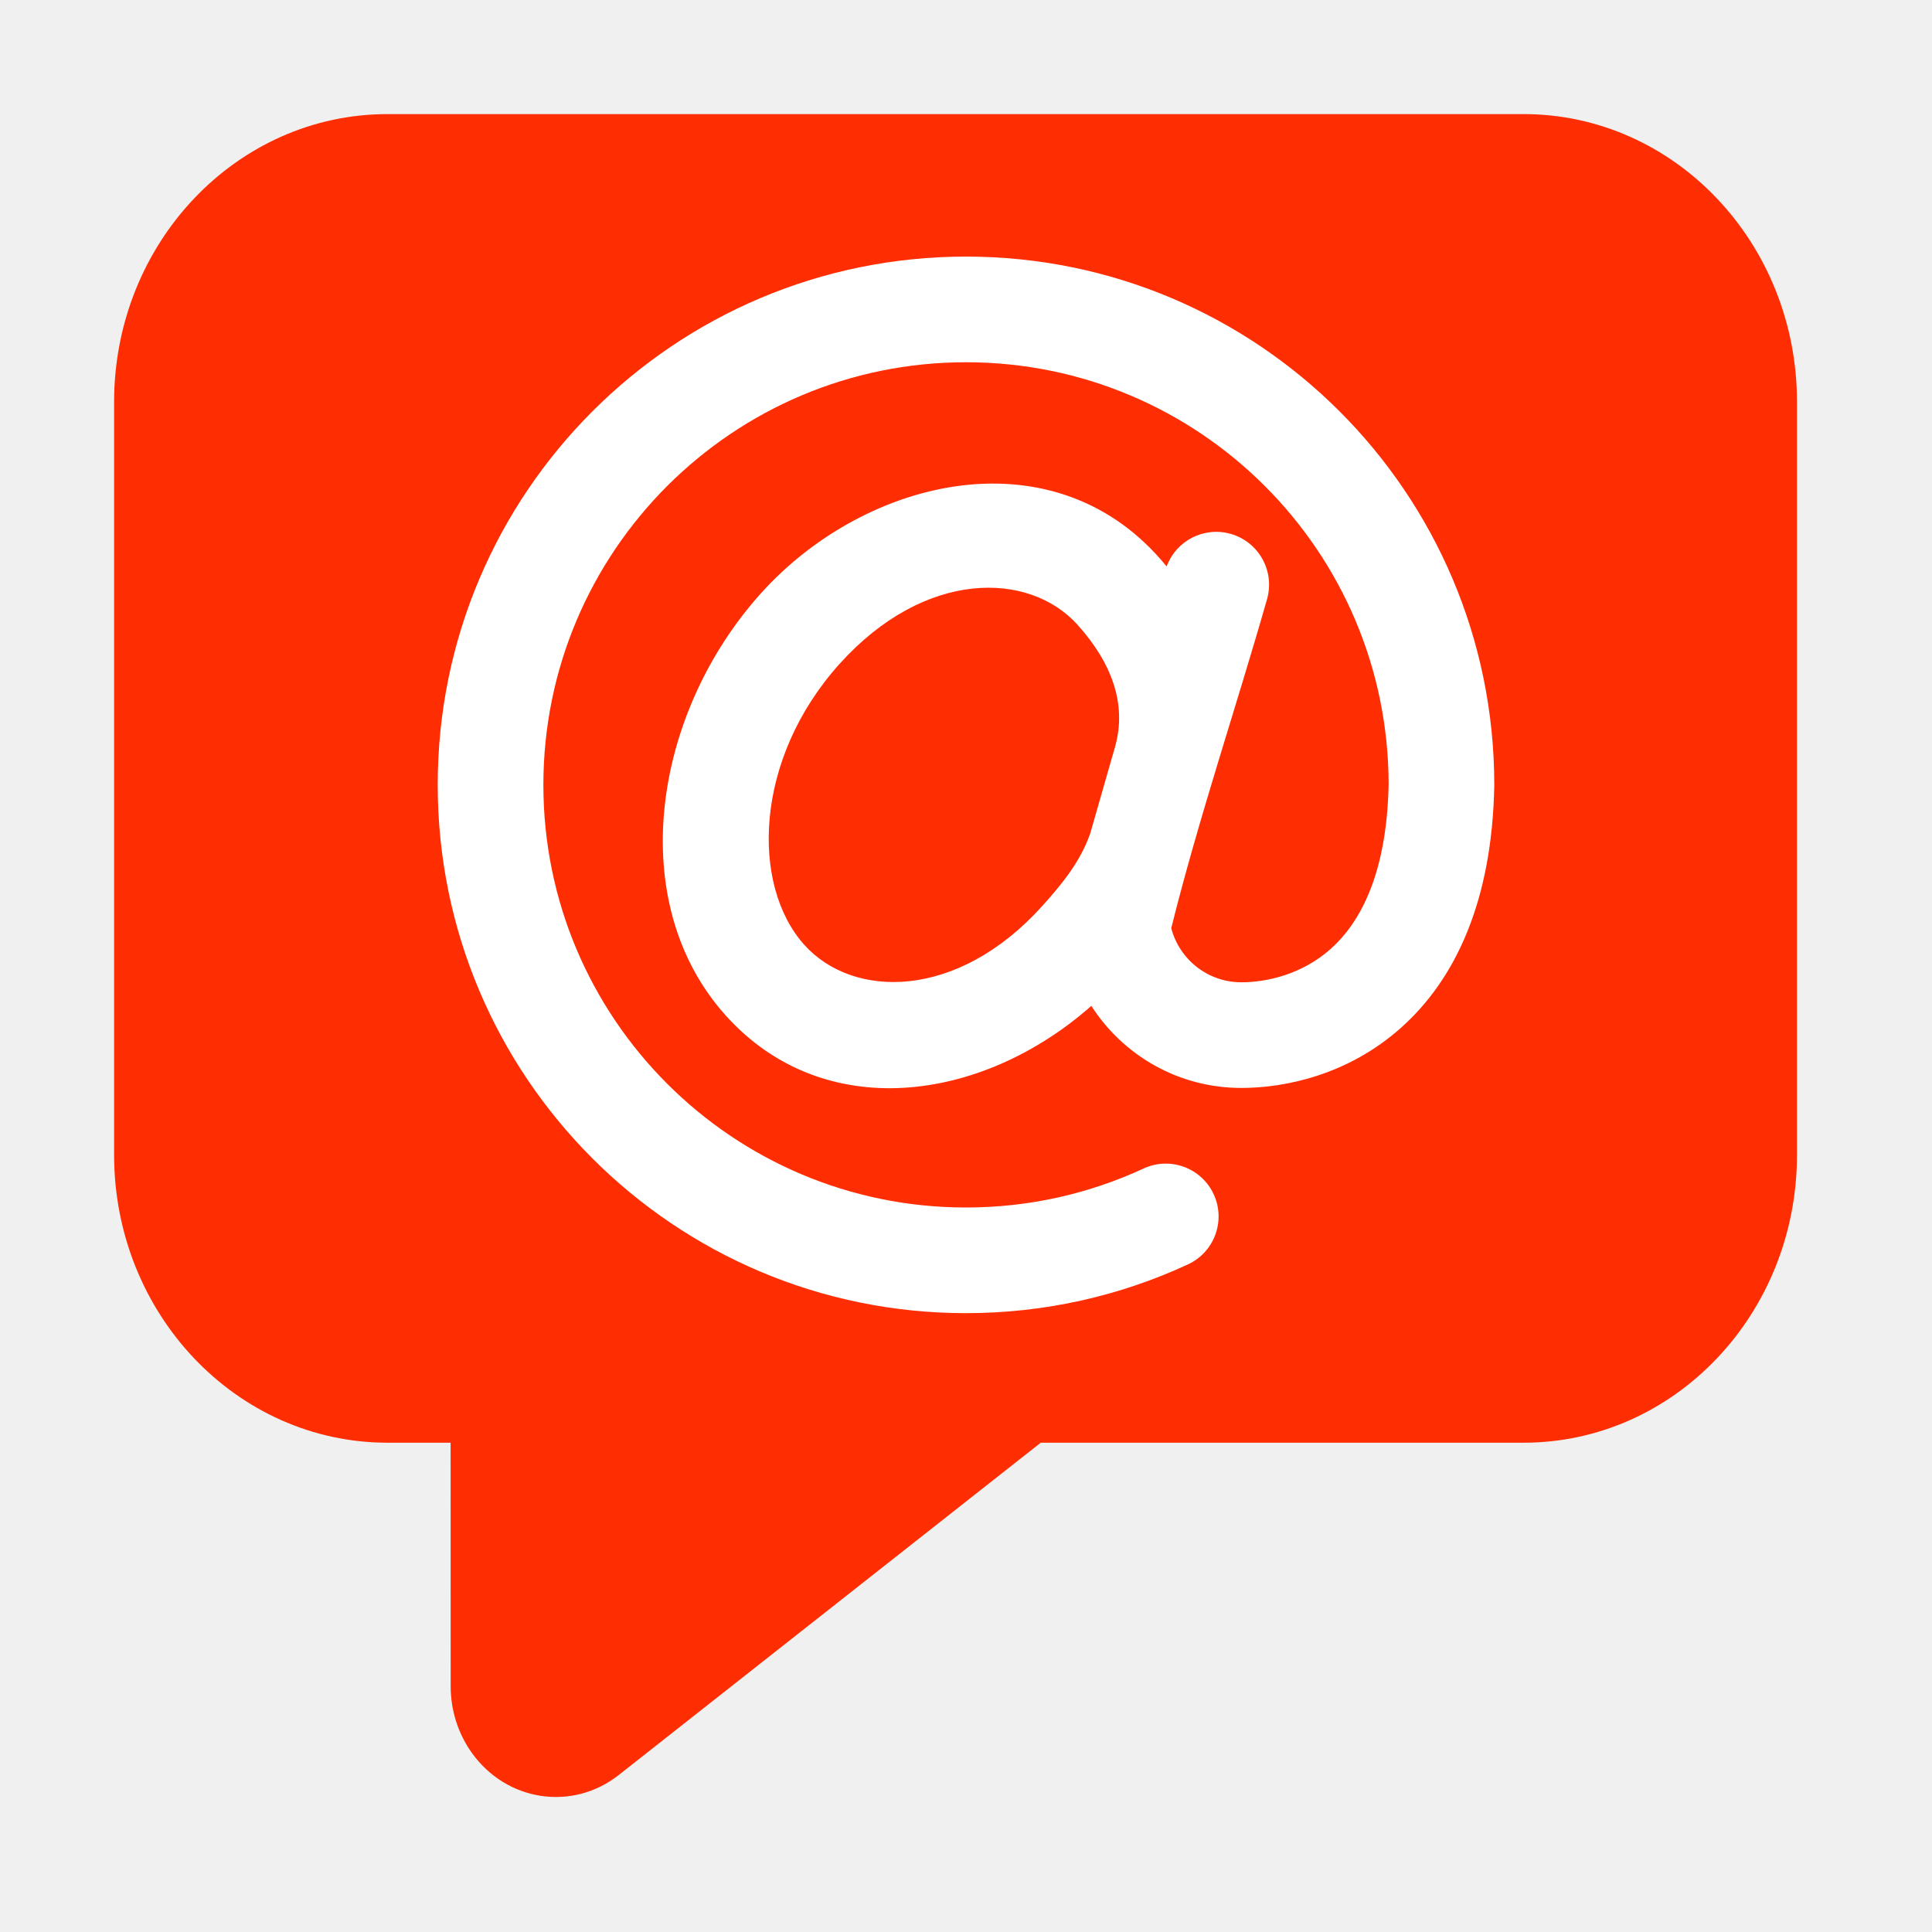
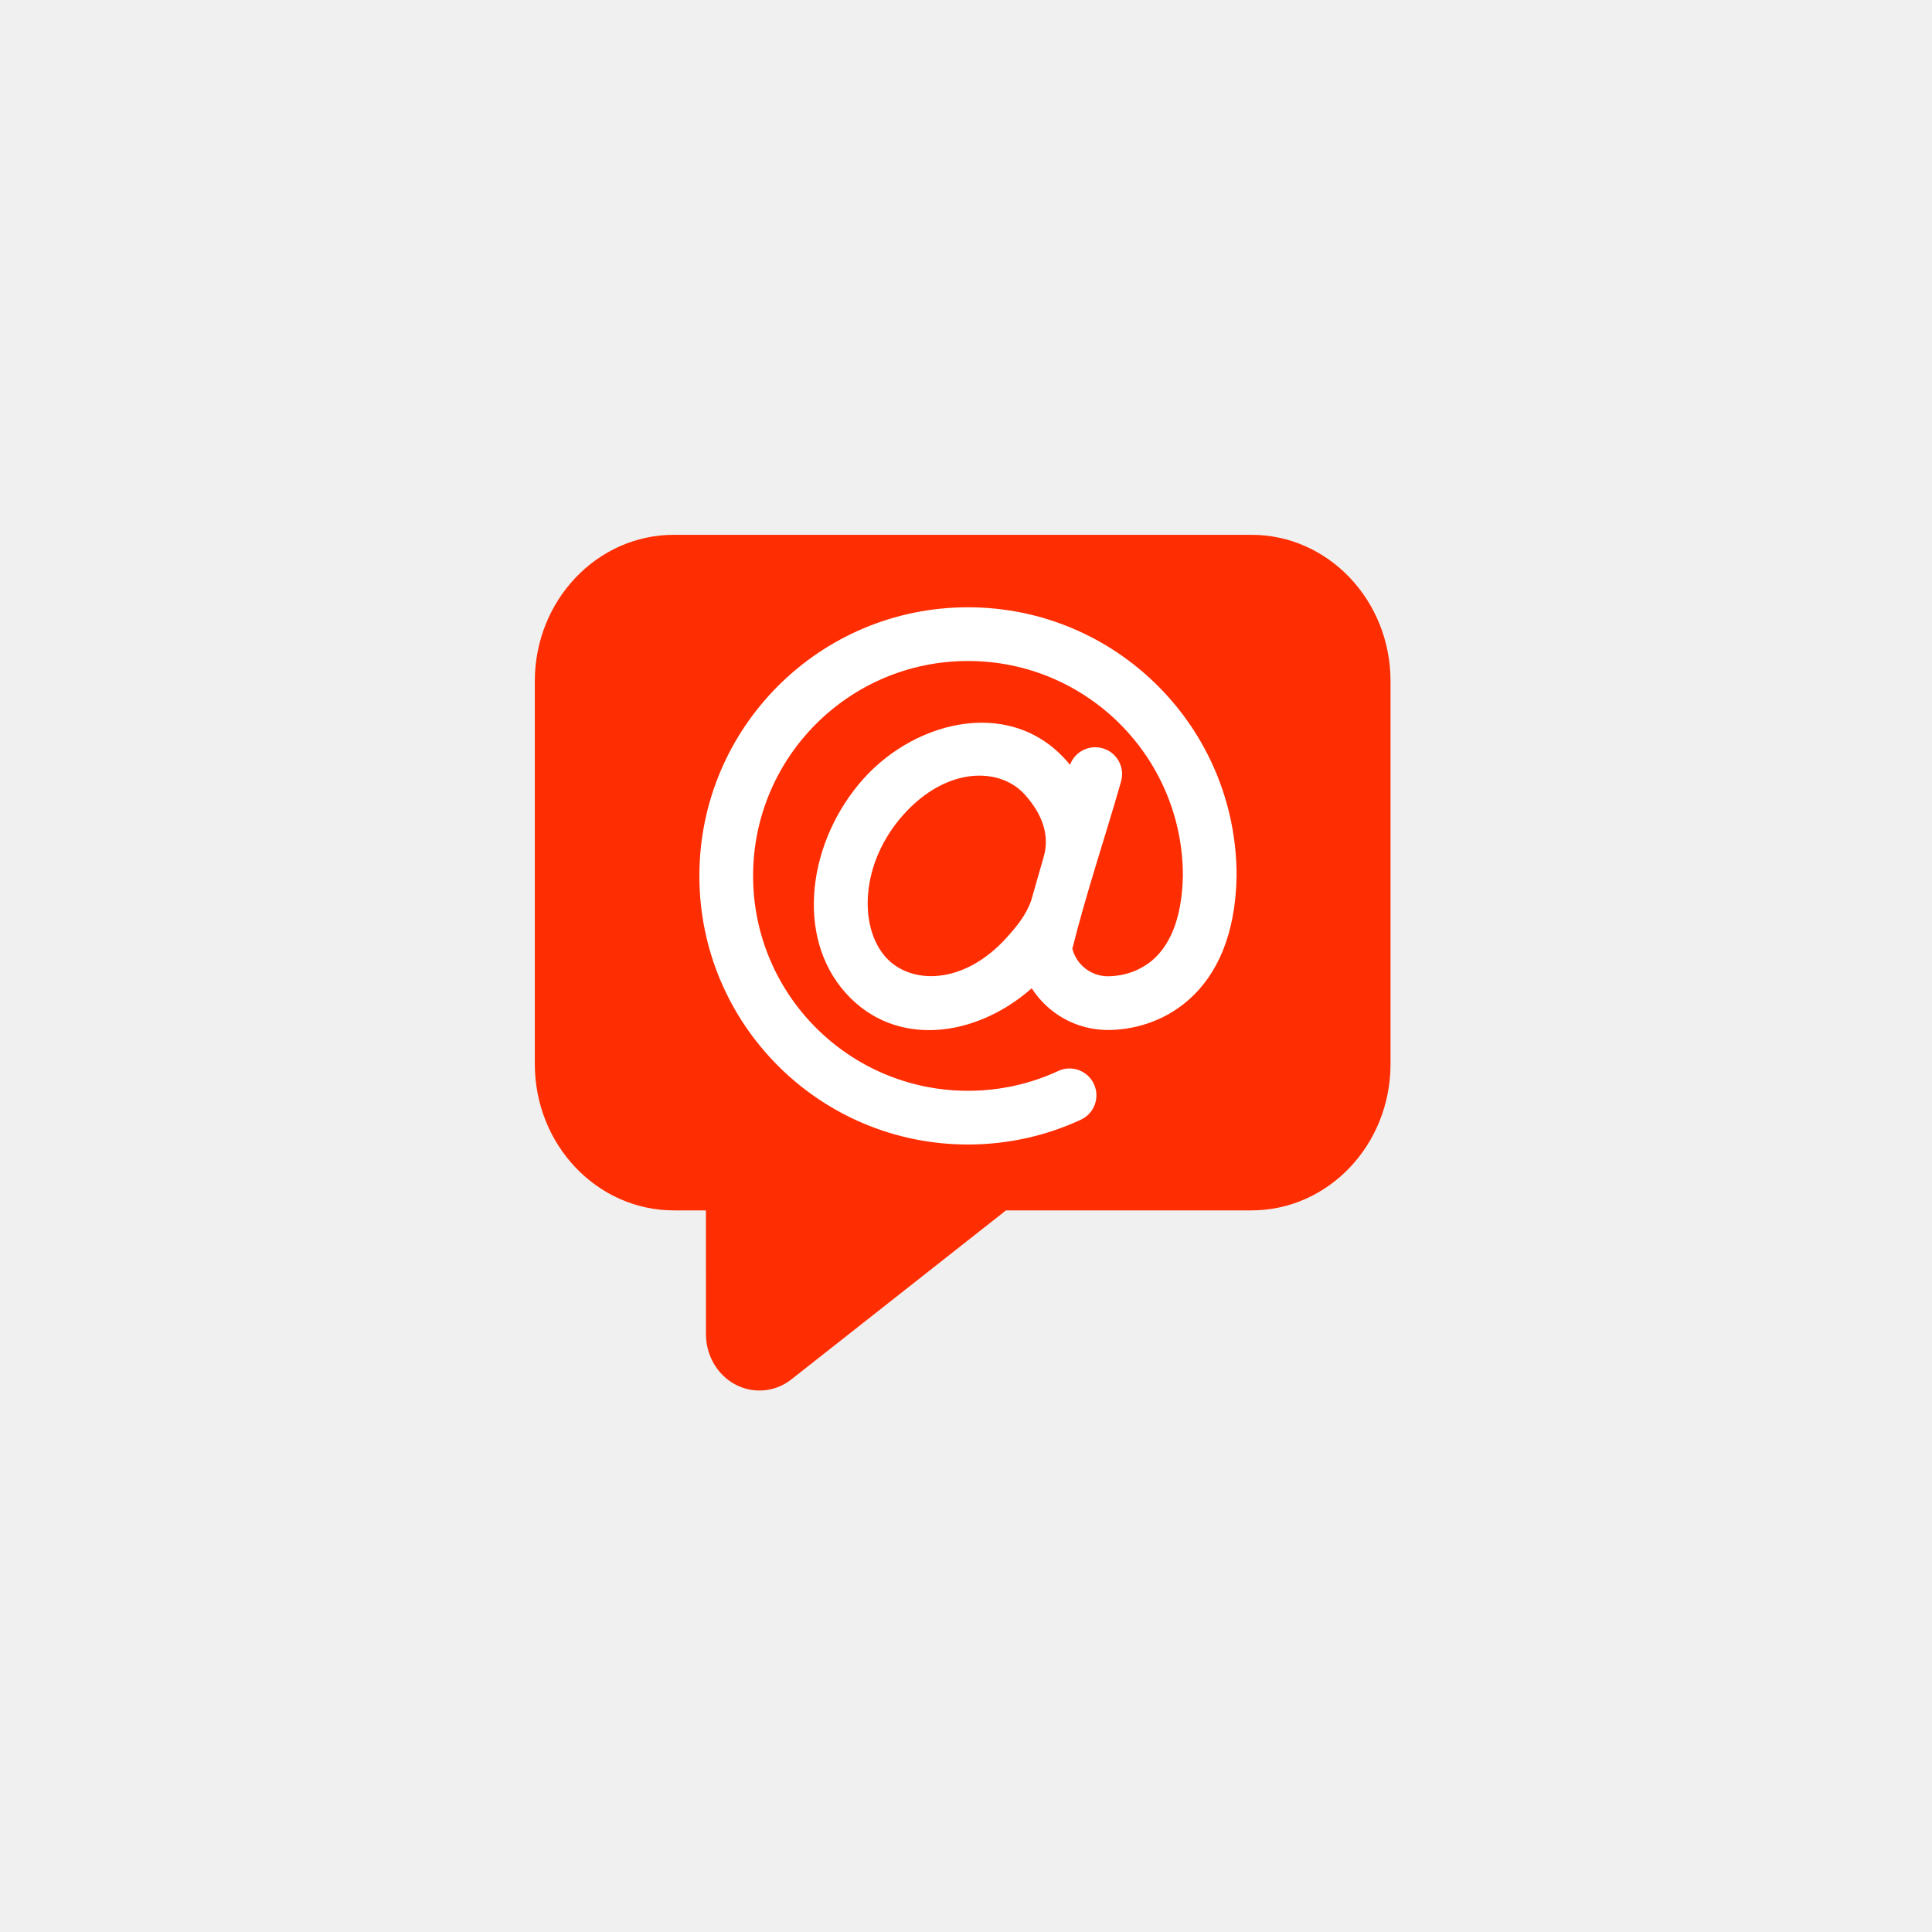
<svg xmlns="http://www.w3.org/2000/svg" width="1024" height="1024" viewBox="0 0 1024 1024" version="1.1" id="svg1" xml:space="preserve">
  <defs id="defs1" />
  <g id="g1708" style="display:inline">
-     <path id="path1704" style="fill:#ff2d02;fill-opacity:1;fill-rule:nonzero;stroke:none;stroke-width:45.757" d="m 205.417,60.472 c -80.051,0 -144.944,68.311 -144.944,152.576 v 399.042 c 0,84.265 64.894,152.576 144.944,152.576 h 33.413 l 0.035,129.098 c 0,12.661 3.896,24.991 11.106,35.138 18.441,25.953 53.377,31.256 78.032,11.845 L 551.612,764.666 h 255.884 c 80.051,0 144.944,-68.311 144.944,-152.576 V 213.048 c 0,-84.265 -64.894,-152.576 -144.944,-152.576 z" />
-     <path fill-rule="evenodd" clip-rule="evenodd" d="m 512,192 c -123.712,0 -224,100.288 -224,224 0,123.712 100.288,224 224,224 33.664,0 65.52,-7.409 94.094,-20.656 14.031,-6.504 30.677,-0.403 37.181,13.628 6.504,14.028 0.403,30.674 -13.628,37.178 -35.804,16.598 -75.684,25.85 -117.648,25.85 -154.64,0 -280,-125.362 -280,-280 C 232,261.36 357.36,136 512,136 c 154.638,0 280,125.36 280,280 l -0.006,0.532 c -1.167,61.317 -20.695,102.617 -49.484,128.248 -28.109,25.029 -61.401,31.85 -84.616,31.85 -33.39,0 -62.703,-17.338 -79.464,-43.501 -58.145,51.38 -141.958,62.672 -193.713,5.166 -53.924,-59.914 -38.891,-159.953 18.642,-223.878 55.663,-61.848 156.877,-85.728 214.988,-14.177 4.995,-13.646 19.76,-21.32 33.958,-17.274 14.874,4.238 23.492,19.73 19.256,34.602 -16.582,58.139 -36.151,115.732 -50.772,174.367 4.259,16.5 19.281,28.694 37.106,28.694 13.412,0 32.119,-4.088 47.379,-17.674 14.554,-12.958 29.736,-37.909 30.727,-87.223 C 735.857,292.145 635.623,192 512,192 Z m 65.887,249.592 c 1.949,-6.723 7.087,-24.679 13.062,-45.587 6.546,-22.932 -1.926,-44.96 -19.816,-64.838 -25.738,-28.598 -80.968,-29.489 -126.15,20.713 -45.422,50.47 -47.081,117.354 -18.641,148.955 25.738,28.596 80.968,29.487 126.149,-20.714 10.444,-11.606 20.28,-23.635 25.396,-38.528 z" fill="#000000" id="path1706" style="fill:#ffffff;fill-opacity:1;stroke-width:28" />
+     <g id="g825" transform="matrix(0.5084746,0,0,0.5084746,252.7159,252.7159)">
+       <path id="path1704" style="fill:#ff2d02;fill-opacity:1;fill-rule:nonzero;stroke:none;stroke-width:45.757" d="m 205.417,60.472 c -80.051,0 -144.944,68.311 -144.944,152.576 v 399.042 c 0,84.265 64.894,152.576 144.944,152.576 h 33.413 l 0.035,129.098 c 0,12.661 3.896,24.991 11.106,35.138 18.441,25.953 53.377,31.256 78.032,11.845 L 551.612,764.666 h 255.884 c 80.051,0 144.944,-68.311 144.944,-152.576 V 213.048 c 0,-84.265 -64.894,-152.576 -144.944,-152.576 z" />
+       <path fill-rule="evenodd" clip-rule="evenodd" d="m 512,192 c -123.712,0 -224,100.288 -224,224 0,123.712 100.288,224 224,224 33.664,0 65.52,-7.409 94.094,-20.656 14.031,-6.504 30.677,-0.403 37.181,13.628 6.504,14.028 0.403,30.674 -13.628,37.178 -35.804,16.598 -75.684,25.85 -117.648,25.85 -154.64,0 -280,-125.362 -280,-280 C 232,261.36 357.36,136 512,136 c 154.638,0 280,125.36 280,280 l -0.006,0.532 c -1.167,61.317 -20.695,102.617 -49.484,128.248 -28.109,25.029 -61.401,31.85 -84.616,31.85 -33.39,0 -62.703,-17.338 -79.464,-43.501 -58.145,51.38 -141.958,62.672 -193.713,5.166 -53.924,-59.914 -38.891,-159.953 18.642,-223.878 55.663,-61.848 156.877,-85.728 214.988,-14.177 4.995,-13.646 19.76,-21.32 33.958,-17.274 14.874,4.238 23.492,19.73 19.256,34.602 -16.582,58.139 -36.151,115.732 -50.772,174.367 4.259,16.5 19.281,28.694 37.106,28.694 13.412,0 32.119,-4.088 47.379,-17.674 14.554,-12.958 29.736,-37.909 30.727,-87.223 C 735.857,292.145 635.623,192 512,192 Z m 65.887,249.592 c 1.949,-6.723 7.087,-24.679 13.062,-45.587 6.546,-22.932 -1.926,-44.96 -19.816,-64.838 -25.738,-28.598 -80.968,-29.489 -126.15,20.713 -45.422,50.47 -47.081,117.354 -18.641,148.955 25.738,28.596 80.968,29.487 126.149,-20.714 10.444,-11.606 20.28,-23.635 25.396,-38.528 z" fill="#000000" id="path1706" style="fill:#ffffff;fill-opacity:1;stroke-width:28" />
+     </g>
  </g>
</svg>
